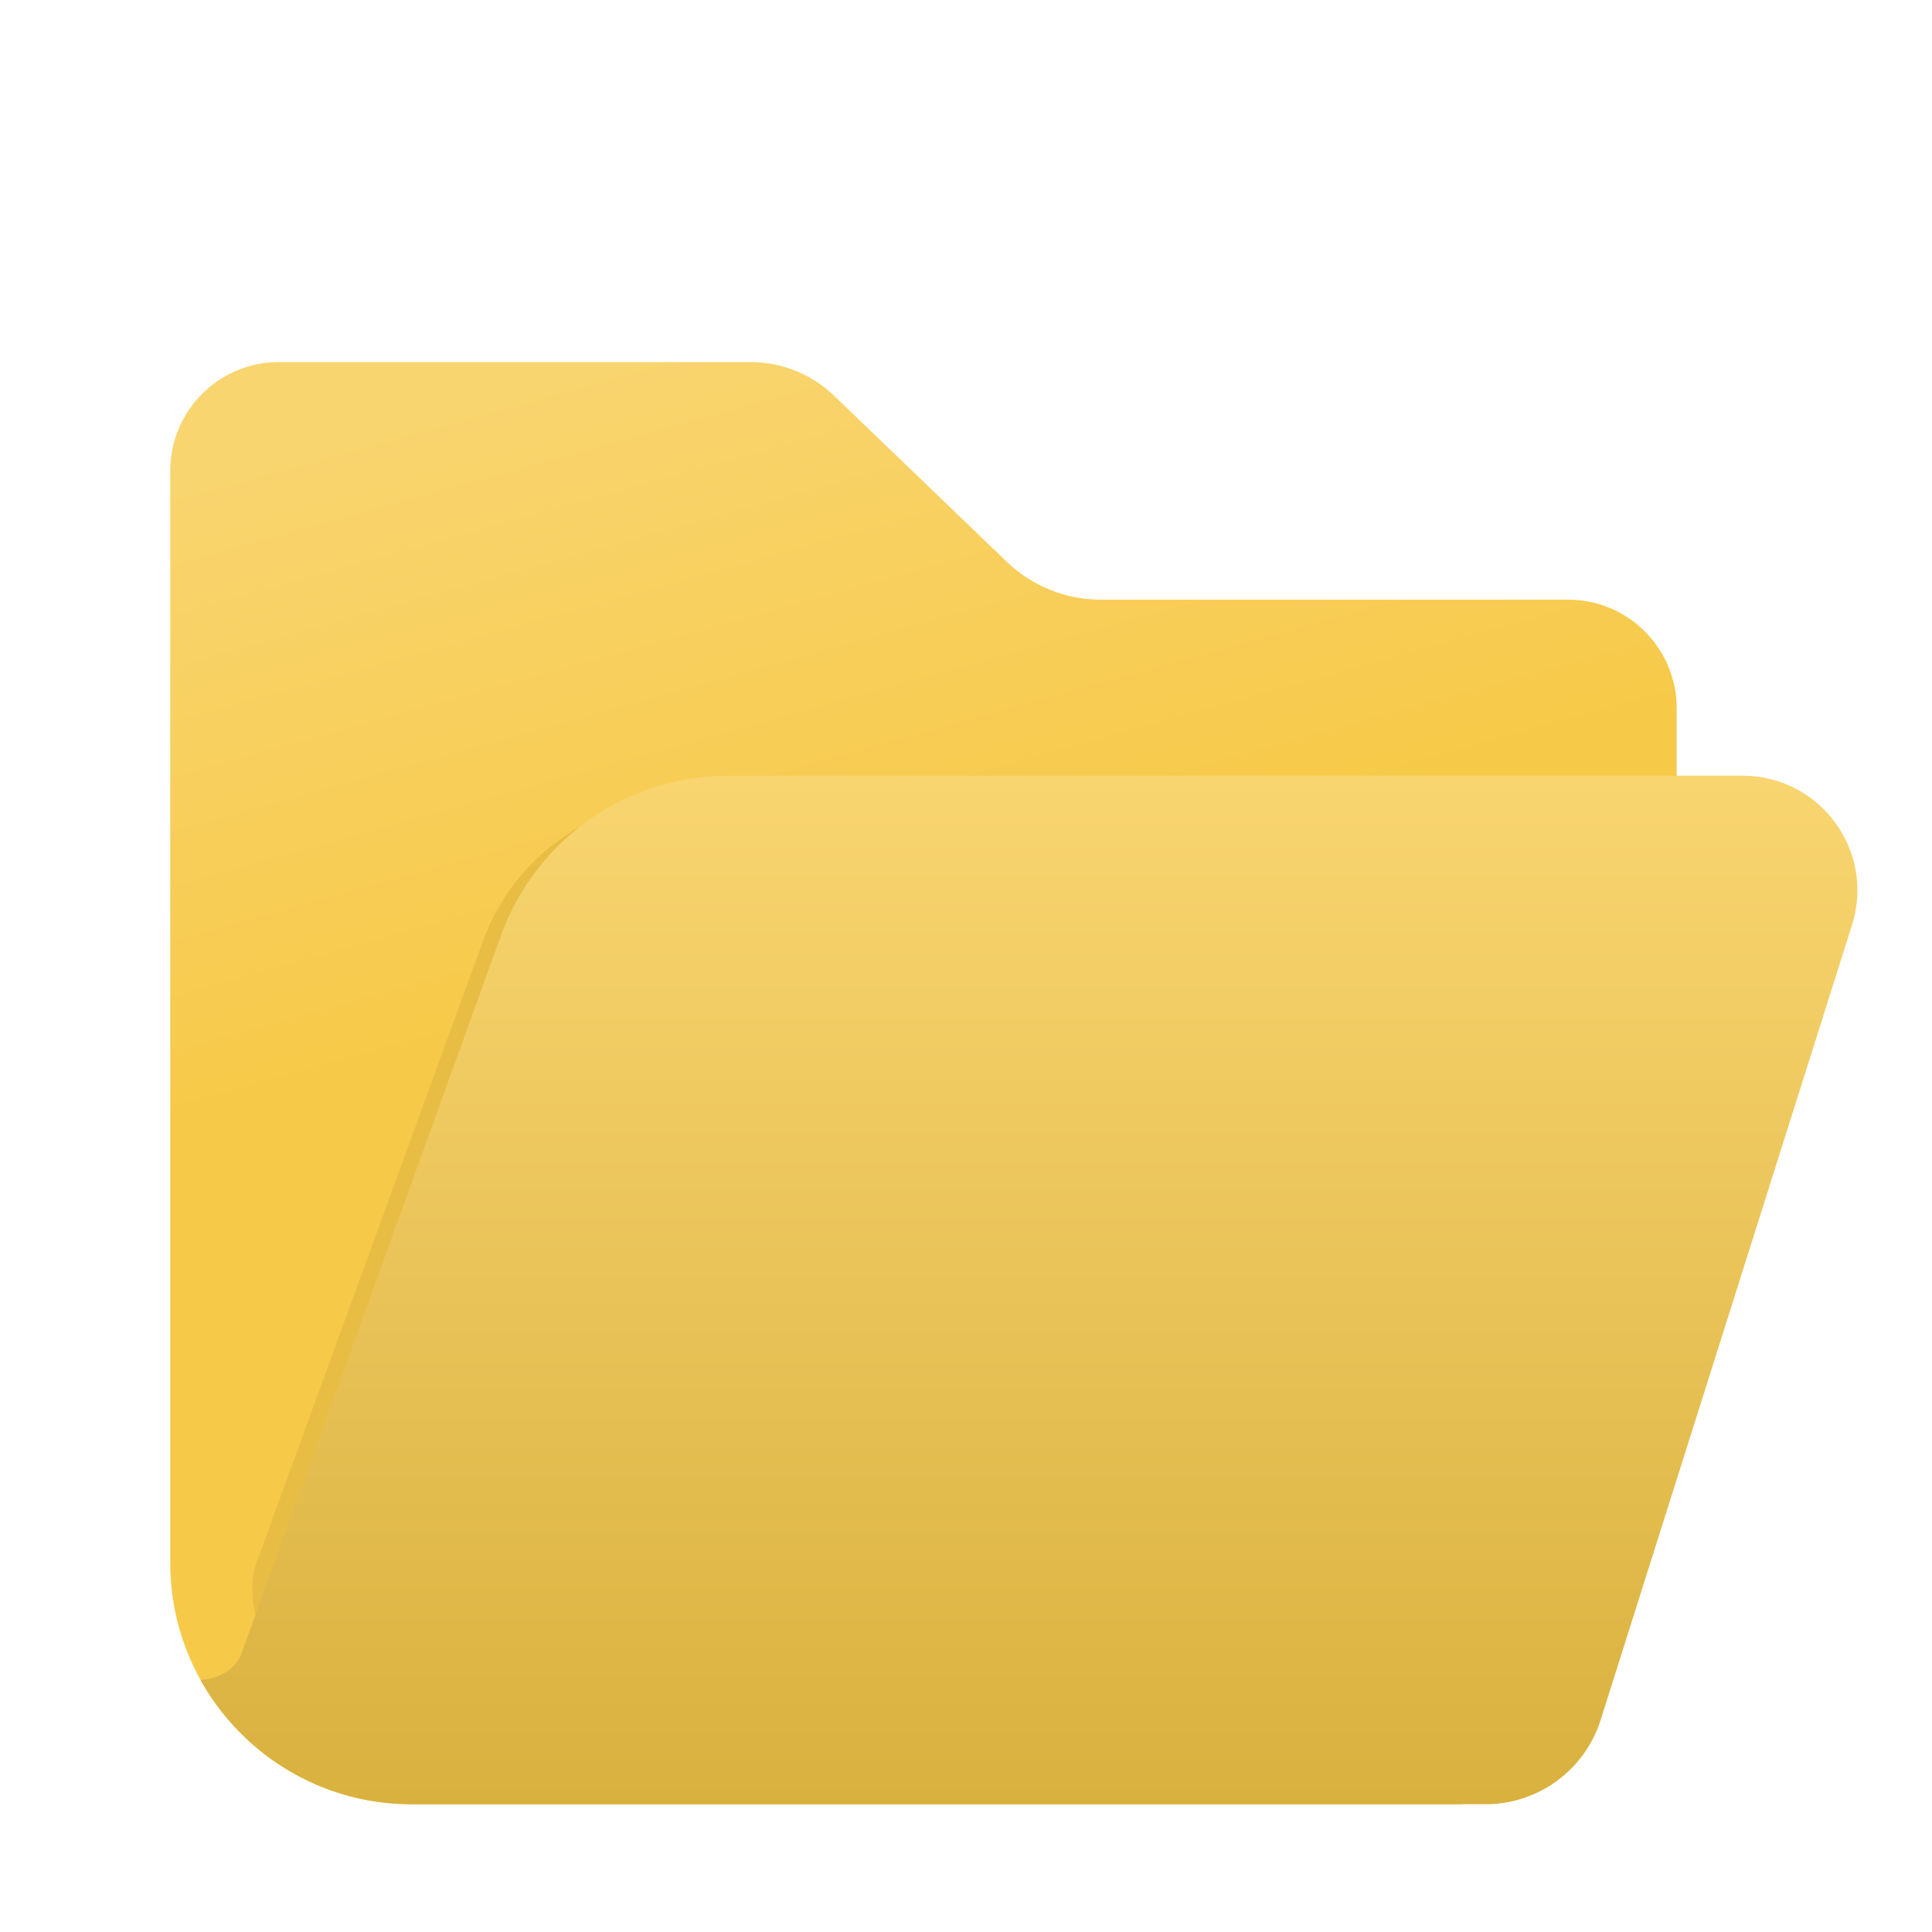
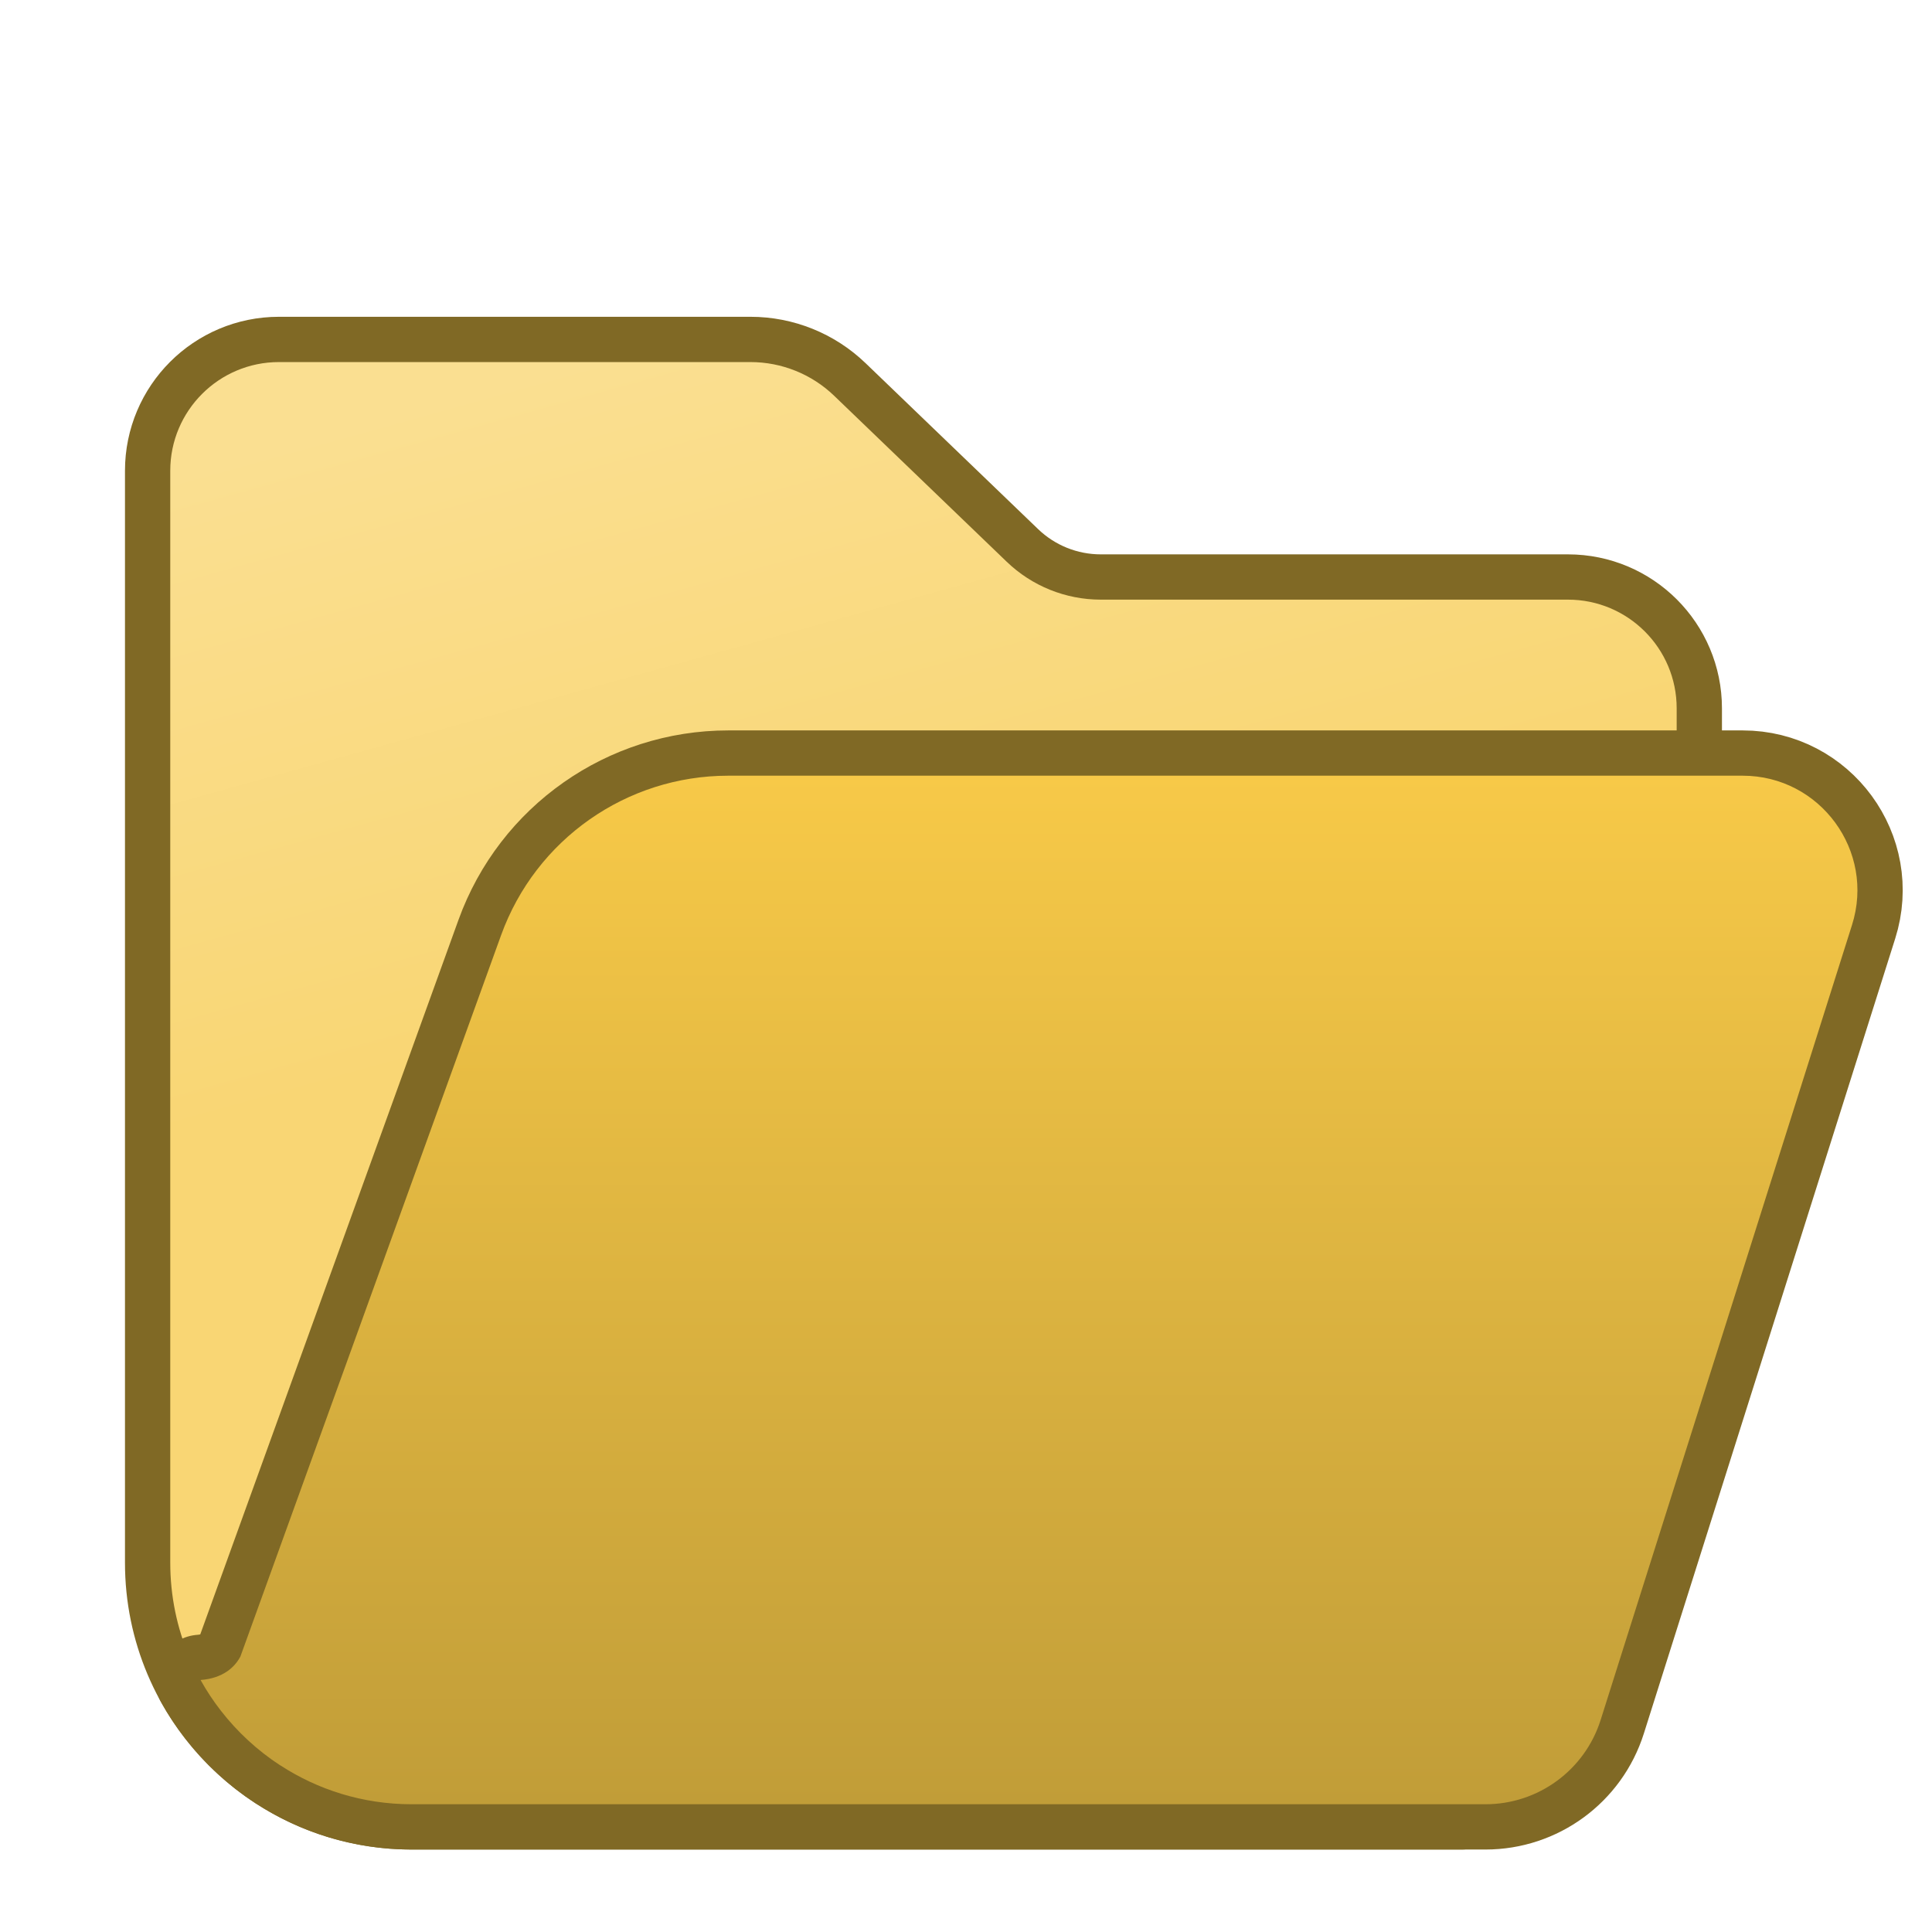
<svg xmlns="http://www.w3.org/2000/svg" viewBox="0 0 32 32" width="32" height="32" role="img" aria-label="CUPIDS Lab">
  <defs>
    <linearGradient id="fb" x1="7.088" y1="6.687" x2="9.901" y2="16.812" gradientUnits="userSpaceOnUse">
-       <stop stop-color="#f9d570" />
-       <stop offset="1" stop-color="#f7c948" />
+       <stop stop-color="#fadf91" />
+       <stop offset="1" stop-color="#f9d674" />
    </linearGradient>
    <linearGradient id="ff" x1="17.043" y1="12.848" x2="17.043" y2="29.884" gradientUnits="userSpaceOnUse">
-       <stop stop-color="#f9d570" />
-       <stop offset="1" stop-color="#d9b13f" />
+       <stop stop-color="#f7c948" />
+       <stop offset="1" stop-color="#c19d38" />
    </linearGradient>
  </defs>
-   <path fill="url(#fb)" d="M2.82 7.797C2.82 6.803 3.626 5.997 4.62 5.997H12.43C12.947 5.997 13.444 6.197 13.816 6.555L16.673 9.303C17.092 9.707 17.651 9.932 18.233 9.932H25.971C26.965 9.932 27.771 10.738 27.771 11.732V19.908L24.207 29.884H6.82C4.611 29.884 2.82 28.093 2.82 25.884V7.797Z" />
-   <path fill="#e8bd44" d="M8.009 15.563C8.527 14.156 9.887 13.219 11.412 13.219H25.624C26.786 13.219 26.516 14.323 26.166 15.41L24.483 27.102C24.246 27.84 23.548 28.342 22.758 28.342L6.669 28.342L6.659 28.342C5.936 28.34 5.263 28.13 4.699 27.77L4.695 27.768C4.509 27.558 3.984 26.559 4.255 25.865L8.009 15.563Z" />
-   <path fill="url(#ff)" d="M8.3 15.489C8.873 13.904 10.377 12.848 12.062 12.848L28.864 12.848C30.148 12.848 31.063 14.096 30.675 15.321L26.512 28.487C26.249 29.319 25.477 29.884 24.605 29.884L6.82 29.884L6.808 29.884C6.009 29.882 5.265 29.645 4.642 29.239L4.637 29.237C4.262 28.992 3.931 28.686 3.658 28.334C3.533 28.174 3.421 28.004 3.322 27.826C3.694 27.798 3.888 27.614 3.982 27.437L8.3 15.489Z" />
+   <path fill="url(#fb)" stroke="#806925" stroke-width="1.5" stroke-linejoin="round" paint-order="stroke" d="M2.82 7.797C2.82 6.803 3.626 5.997 4.62 5.997H12.43C12.947 5.997 13.444 6.197 13.816 6.555L16.673 9.303C17.092 9.707 17.651 9.932 18.233 9.932H25.971C26.965 9.932 27.771 10.738 27.771 11.732V19.908L24.207 29.884H6.82C4.611 29.884 2.82 28.093 2.82 25.884V7.797Z" />
+   <path fill="#deb541" d="M8.009 15.563C8.527 14.156 9.887 13.219 11.412 13.219H25.624C26.786 13.219 26.516 14.323 26.166 15.41L24.483 27.102C24.246 27.84 23.548 28.342 22.758 28.342L6.669 28.342L6.659 28.342C5.936 28.34 5.263 28.13 4.699 27.77L4.695 27.768C4.509 27.558 3.984 26.559 4.255 25.865L8.009 15.563Z" />
+   <path fill="url(#ff)" stroke="#806925" stroke-width="1.5" stroke-linejoin="round" paint-order="stroke" d="M8.3 15.489C8.873 13.904 10.377 12.848 12.062 12.848L28.864 12.848C30.148 12.848 31.063 14.096 30.675 15.321L26.512 28.487C26.249 29.319 25.477 29.884 24.605 29.884L6.82 29.884L6.808 29.884C6.009 29.882 5.265 29.645 4.642 29.239L4.637 29.237C4.262 28.992 3.931 28.686 3.658 28.334C3.533 28.174 3.421 28.004 3.322 27.826C3.694 27.798 3.888 27.614 3.982 27.437L8.3 15.489Z" />
</svg>
